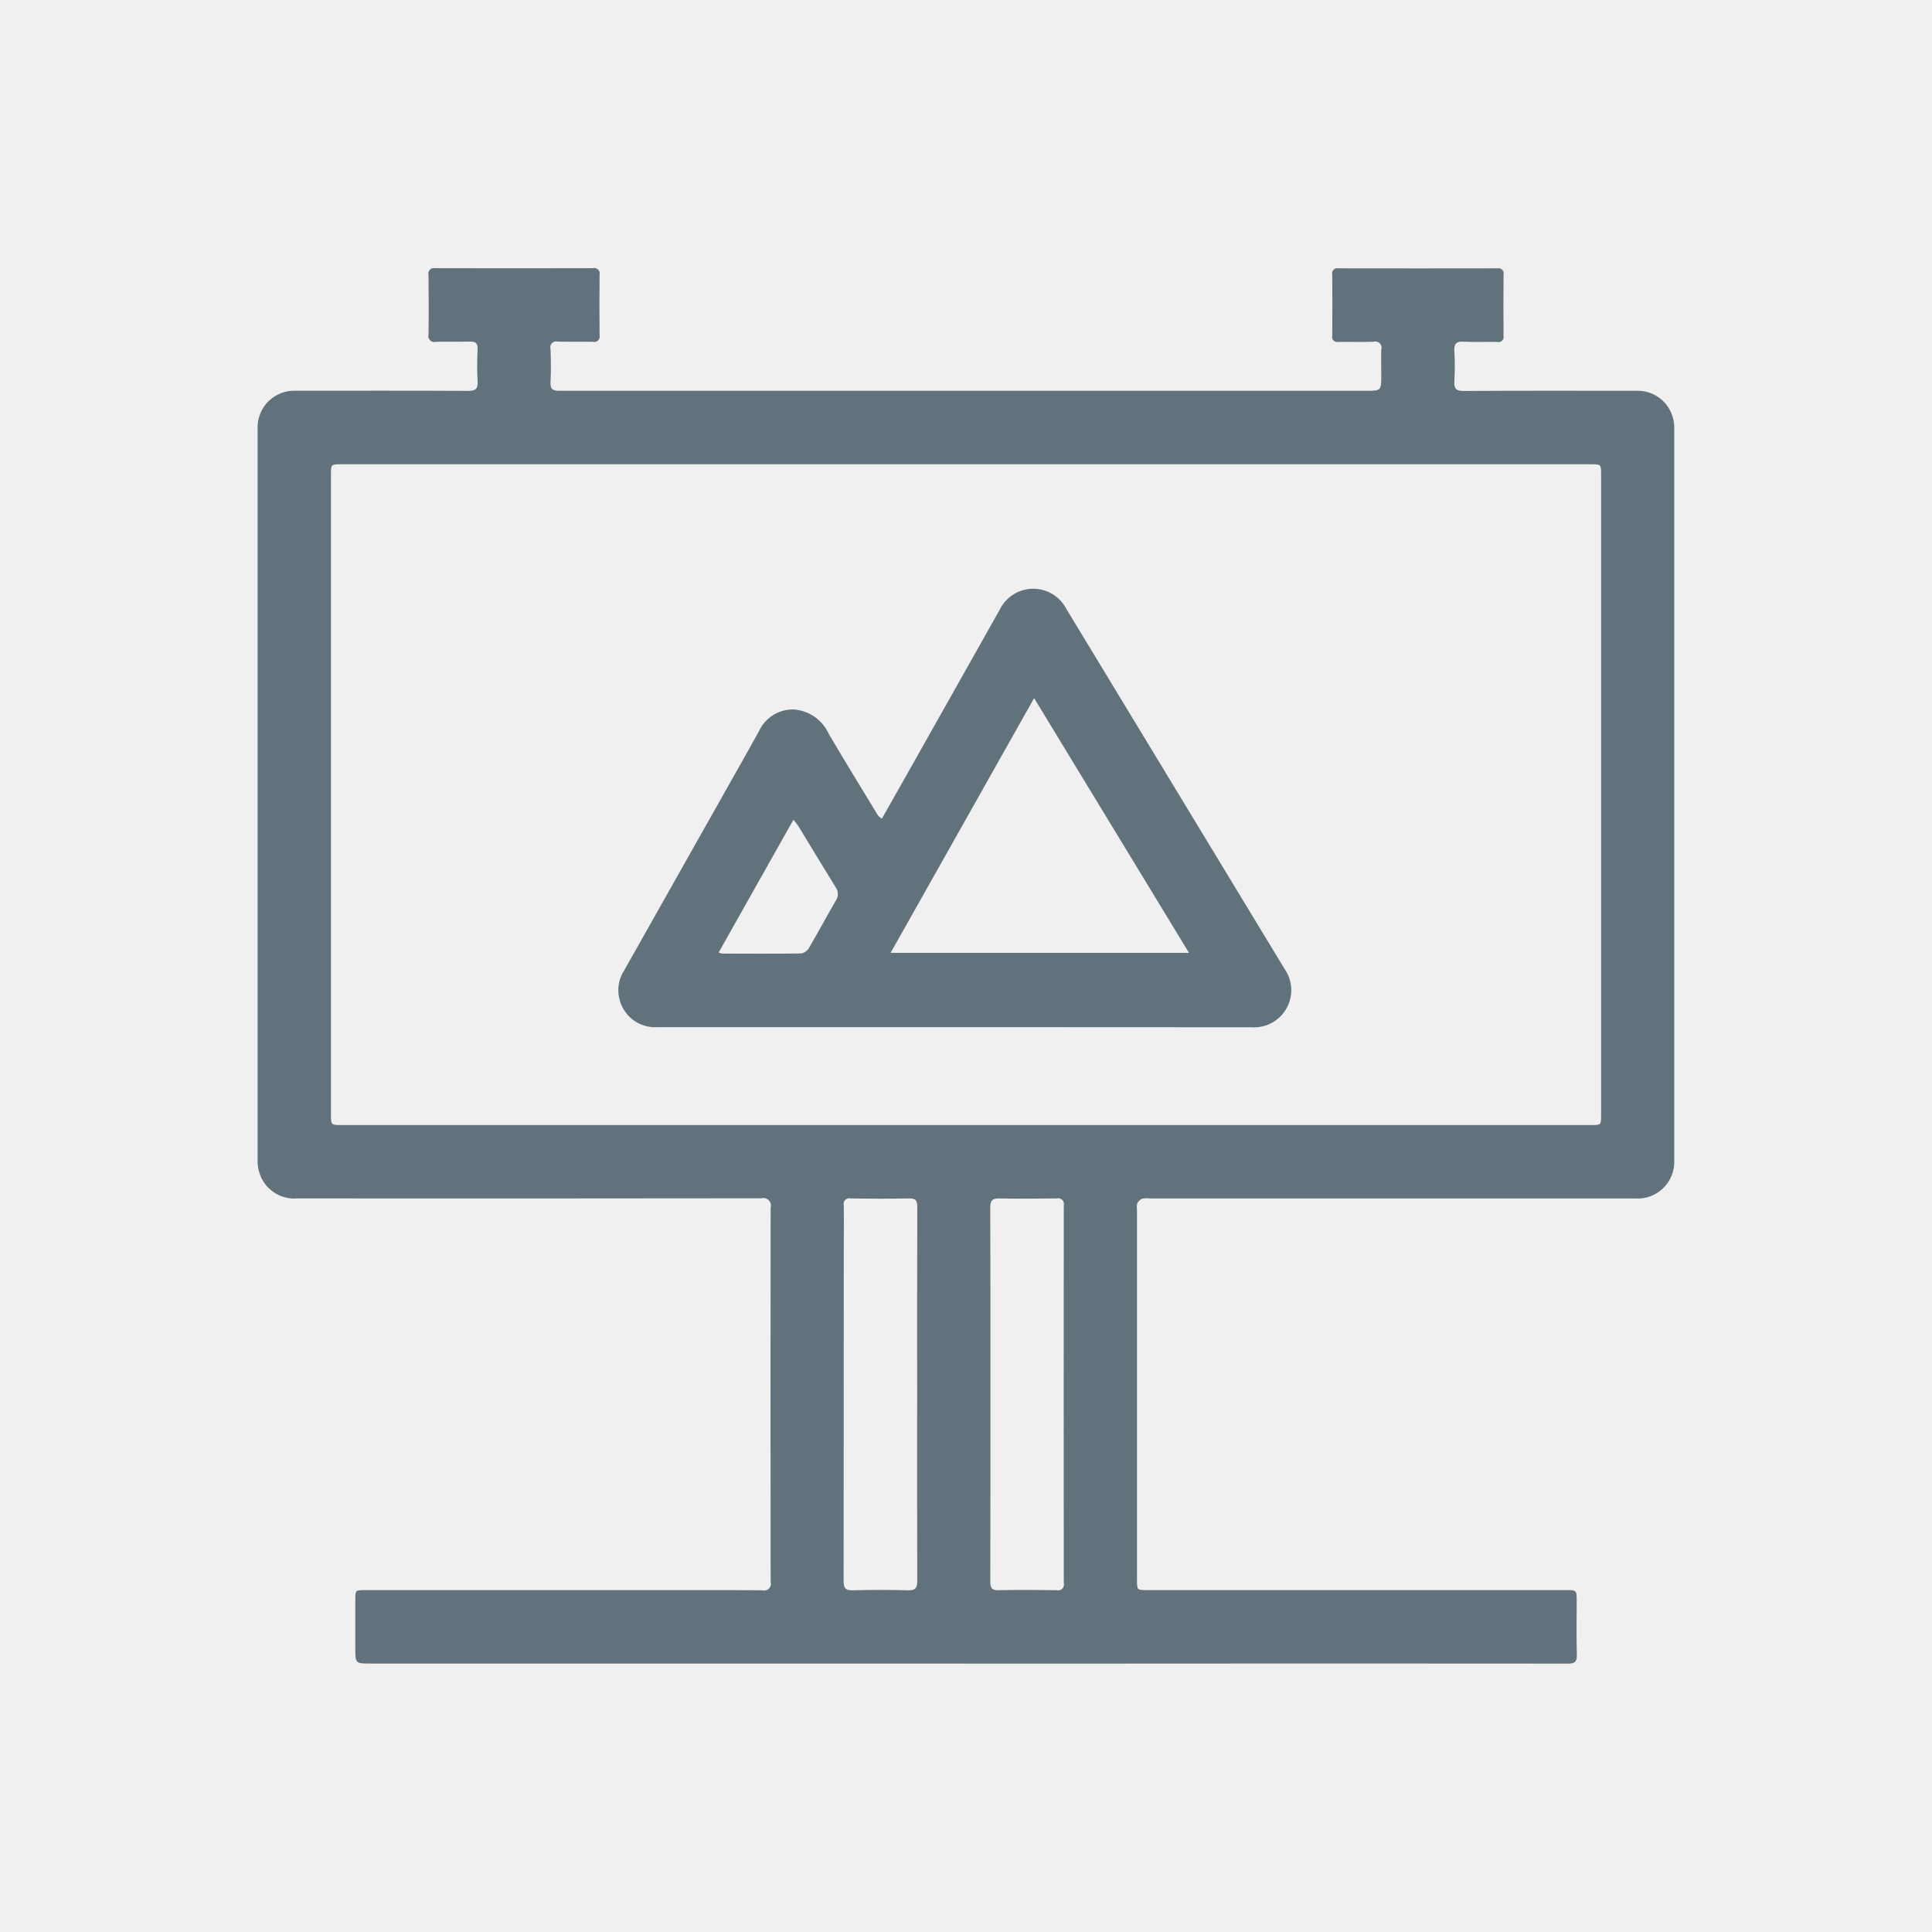
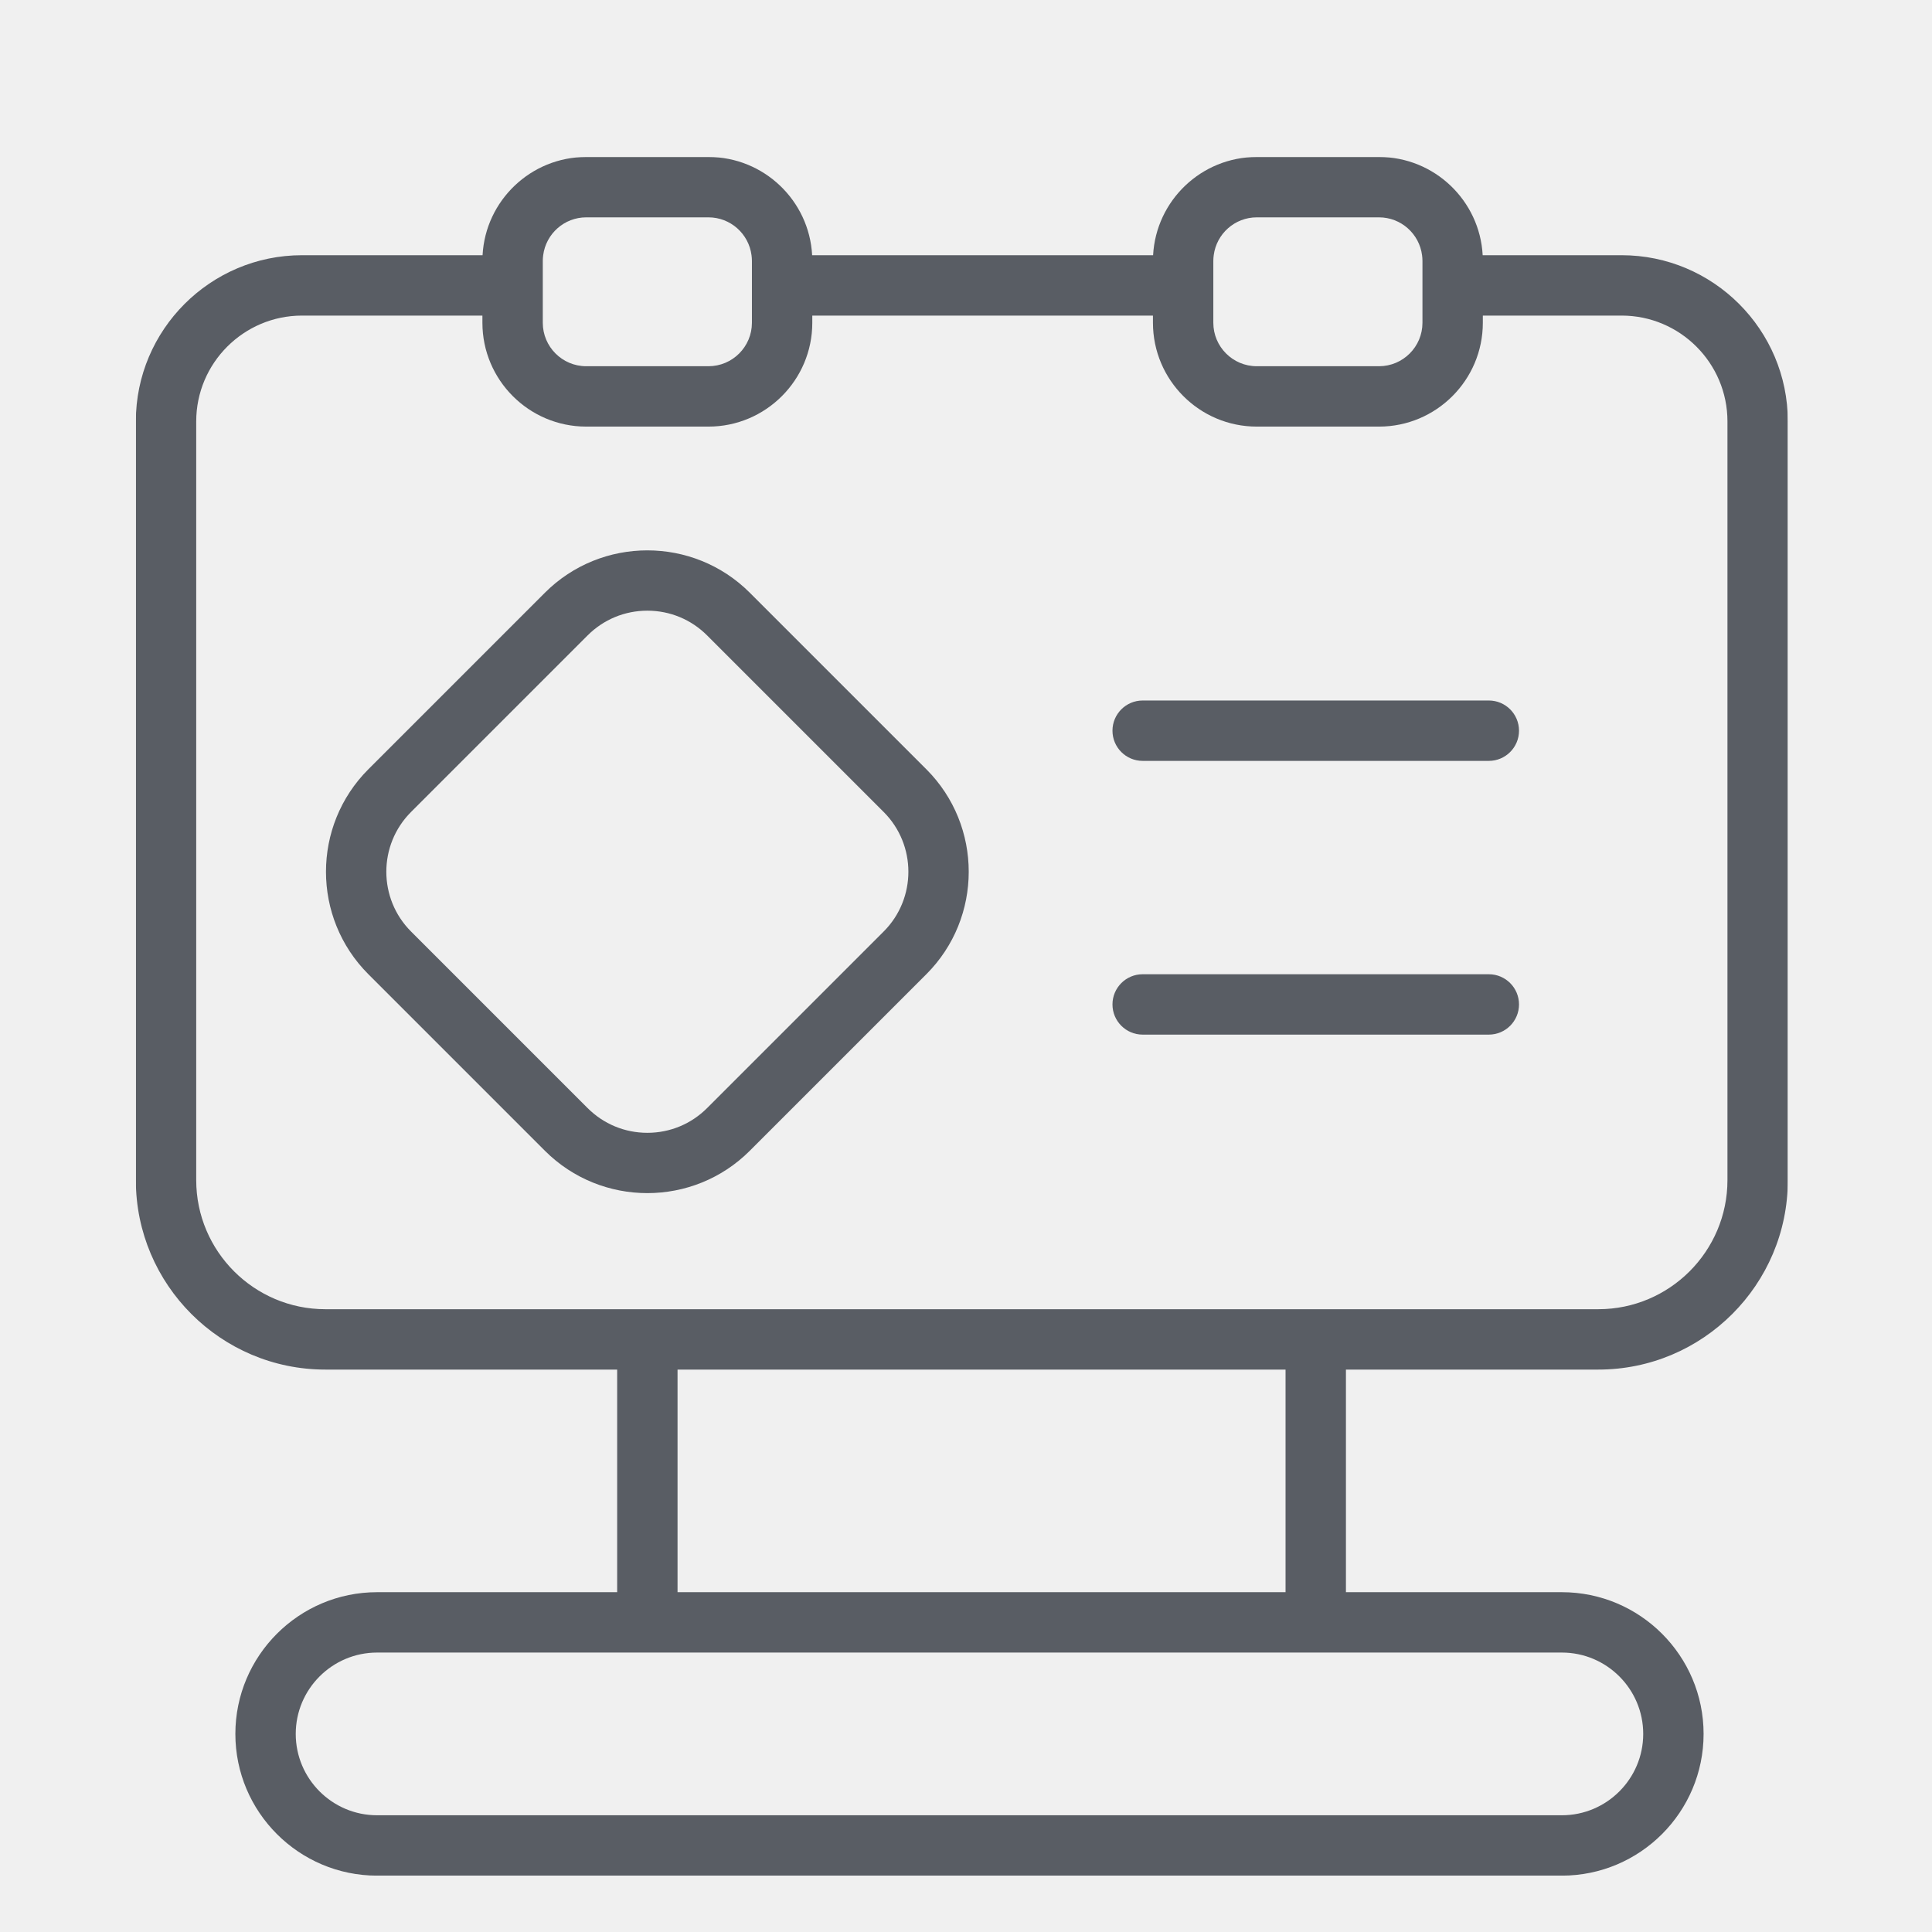
- <svg xmlns="http://www.w3.org/2000/svg" width="90" height="90" viewBox="0 0 90 90">
+ <svg xmlns="http://www.w3.org/2000/svg" xmlns:xlink="http://www.w3.org/1999/xlink" width="640px" height="640px" viewBox="0 0 640 640" version="1.1">
  <defs>
-     <style>
-       .cls-1 {
-         fill: #62727c;
-         fill-rule: evenodd;
-       }
-     </style>
+     <polygon id="path-1" points="0 0.669 547.242 0.669 547.242 570 0 570" />
  </defs>
-   <path id="广告2" class="cls-1" d="M44.974,77.995h-27.7c-0.722,0-.722,0-0.722-0.74V75.045c0-.471,0-0.471.457-0.471H29.562c1.98,0,3.958-.006,5.938.007a0.322,0.322,0,0,0,.4-0.4q-0.014-8.712,0-17.422a0.353,0.353,0,0,0-.435-0.438q-10.808.014-21.618,0.006a1.7,1.7,0,0,1-1.778-1.239A1.728,1.728,0,0,1,12,54.566q0-17.048,0-34.1a1.706,1.706,0,0,1,1.778-1.764c2.679,0,5.358-.007,8.037.007,0.345,0,.451-0.1.433-0.44-0.027-.5-0.024-1,0-1.5,0.013-.295-0.1-0.365-0.37-0.356-0.521.017-1.043-.007-1.564,0.009a0.279,0.279,0,0,1-.353-0.337c0.015-.926.011-1.853,0-2.779a0.254,0.254,0,0,1,.3-0.313q3.68,0.01,7.361,0a0.253,0.253,0,0,1,.309.306q-0.014,1.408,0,2.815a0.252,0.252,0,0,1-.308.308c-0.546-.012-1.092.009-1.636-0.009a0.277,0.277,0,0,0-.341.35c0.017,0.509.027,1.022,0,1.531-0.02.343,0.11,0.412,0.424,0.411Q32.385,18.7,38.7,18.705H63.623c0.722,0,.722,0,0.722-0.741,0-.392-0.015-0.785,0-1.175a0.289,0.289,0,0,0-.357-0.369c-0.545.021-1.091,0-1.636,0.008a0.239,0.239,0,0,1-.291-0.288q0.012-1.425,0-2.85A0.24,0.24,0,0,1,62.355,13q3.7,0.007,7.4,0a0.24,0.24,0,0,1,.286.293q-0.011,1.424,0,2.85a0.24,0.24,0,0,1-.3.285c-0.521-.01-1.043.018-1.564-0.012-0.354-.02-0.447.111-0.427,0.445a12.027,12.027,0,0,1,0,1.389c-0.023.353,0.074,0.465,0.447,0.463,2.667-.017,5.334-0.01,8-0.008a1.7,1.7,0,0,1,1.733,1.252,1.766,1.766,0,0,1,.063.526q0,17.031,0,34.061a1.707,1.707,0,0,1-1.827,1.785H53.591a1.272,1.272,0,0,0-.387.011,0.453,0.453,0,0,0-.229.225,0.686,0.686,0,0,0-.009.281V74.092c0,0.481,0,.481.483,0.481H72.935c0.512,0,.513,0,0.513.522,0,0.831-.017,1.663.008,2.493,0.01,0.343-.112.411-0.426,0.41q-11.13-.011-22.26,0h-5.8ZM45,22.127H15.916c-0.5,0-.5,0-0.5.5V52.409c0,0.5,0,.5.5,0.5H74.121c0.464,0,.465,0,0.465-0.464V22.627c0-.5,0-0.5-0.5-0.5H45ZM42.725,65.489c0-2.921-.005-5.842.006-8.762,0-.311-0.08-0.41-0.4-0.4-0.9.021-1.8,0.015-2.7,0a0.266,0.266,0,0,0-.325.327c0.012,0.748,0,1.5,0,2.244q0,7.623-.007,15.246c0,0.339.089,0.448,0.434,0.439q1.279-.036,2.56,0c0.343,0.009.437-.1,0.436-0.438C42.719,71.259,42.725,68.373,42.725,65.489Zm3.414-.073c0,2.921,0,5.841-.007,8.762,0,0.312.081,0.41,0.4,0.4,0.9-.02,1.8-0.014,2.7,0a0.267,0.267,0,0,0,.323-0.329q-0.008-8.8,0-17.594a0.267,0.267,0,0,0-.324-0.328c-0.889.012-1.778,0.02-2.666,0-0.344-.009-0.437.1-0.435,0.438C46.143,59.646,46.138,62.531,46.139,65.416ZM41.081,38.637c0.513-.907,1-1.77,1.49-2.635q2-3.545,3.994-7.089a1.737,1.737,0,0,1,3.112-.044q5.078,8.369,10.149,16.744a1.734,1.734,0,0,1-1.548,2.741q-13.81-.01-27.621-0.005a1.712,1.712,0,0,1-1.809-1.34,1.692,1.692,0,0,1,.242-1.327q2.512-4.457,5.028-8.913c0.413-.732.829-1.463,1.234-2.2a1.73,1.73,0,0,1,1.658-1.017,1.941,1.941,0,0,1,1.6,1.14c0.75,1.276,1.525,2.537,2.294,3.8A0.832,0.832,0,0,0,41.081,38.637Zm7.092-5.615L41.488,44.888h13.9ZM36.961,38.686l-3.484,6.186a0.847,0.847,0,0,0,.166.05c1.23,0,2.461.012,3.691-.007a0.552,0.552,0,0,0,.358-0.269c0.425-.725.822-1.466,1.243-2.192a0.54,0.54,0,0,0-.009-0.624c-0.586-.946-1.158-1.9-1.736-2.849A3.715,3.715,0,0,0,36.961,38.686Z" transform="translate(0 -0.5)" />
+   <g id="icon_poster" stroke="none" stroke-width="1" fill="none" fill-rule="evenodd">
+     <g id="编组" transform="translate(45, 51)">
+       <g transform="translate(0, 0.331)">
+         <mask id="mask-2" fill="white">
+           <use xlink:href="#path-1" />
+         </mask>
+         <g id="Clip-2" />
+         <path d="M527.242,339.589 C527.242,363.174 508.055,382.361 484.47,382.361 L62.773,382.361 C39.188,382.361 20,363.174 20,339.589 L20,88.267 C20,68.937 35.725,53.211 55.055,53.211 L114.805,53.211 L114.805,55.597 C114.805,74.56 130.232,89.986 149.194,89.986 L189.694,89.986 C208.656,89.986 224.083,74.56 224.083,55.597 L224.083,53.211 L336.93,53.211 L336.93,55.597 C336.93,74.56 352.357,89.986 371.32,89.986 L411.819,89.986 C430.781,89.986 446.208,74.56 446.208,55.597 L446.208,53.211 L492.186,53.211 C511.516,53.211 527.242,68.937 527.242,88.267 L527.242,339.589 Z M179.444,476.101 L380.857,476.101 L380.857,402.362 L179.444,402.362 L179.444,476.101 Z M472.387,496.101 C487.246,496.101 499.336,508.191 499.336,523.051 C499.336,537.91 487.246,550 472.387,550 L79.917,550 C65.056,550 52.968,537.91 52.968,523.051 C52.968,508.191 65.056,496.101 79.917,496.101 L159.444,496.101 L179.444,496.101 L380.857,496.101 L400.857,496.101 L472.387,496.101 Z M149.194,20.669 L189.694,20.669 C197.001,20.669 203.04,26.149 203.95,33.211 C204.029,33.818 204.083,34.431 204.083,35.058 L204.083,53.211 L204.083,55.597 C204.083,63.531 197.628,69.986 189.694,69.986 L149.194,69.986 C141.261,69.986 134.805,63.531 134.805,55.597 L134.805,53.211 L134.805,35.058 C134.805,34.431 134.859,33.818 134.938,33.211 C135.848,26.149 141.888,20.669 149.194,20.669 L149.194,20.669 Z M371.32,20.669 L411.819,20.669 C419.126,20.669 425.165,26.149 426.075,33.211 C426.154,33.818 426.208,34.431 426.208,35.058 L426.208,53.211 L426.208,55.597 C426.208,63.531 419.753,69.986 411.819,69.986 L371.32,69.986 C363.386,69.986 356.93,63.531 356.93,55.597 L356.93,53.211 L356.93,35.058 C356.93,34.431 356.984,33.818 357.063,33.211 C357.973,26.149 364.013,20.669 371.32,20.669 L371.32,20.669 Z M492.186,33.211 L446.157,33.211 C445.194,15.105 430.161,0.669 411.819,0.669 L371.32,0.669 C352.977,0.669 337.944,15.105 336.981,33.211 L224.032,33.211 C223.069,15.105 208.036,0.669 189.694,0.669 L149.194,0.669 C130.852,0.669 115.819,15.105 114.856,33.211 L55.055,33.211 C24.698,33.211 0,57.909 0,88.267 L0,339.589 C0,374.202 28.16,402.361 62.773,402.361 L159.444,402.361 L159.444,476.101 L79.917,476.101 C54.029,476.101 32.968,497.162 32.968,523.051 C32.968,548.939 54.029,570 79.917,570 L472.387,570 C498.274,570 519.336,548.939 519.336,523.051 C519.336,497.162 498.274,476.101 472.387,476.101 L400.857,476.101 L400.857,402.361 L484.47,402.361 C519.083,402.361 547.242,374.202 547.242,339.589 L547.242,88.267 C547.242,57.909 522.544,33.211 492.186,33.211 L492.186,33.211 Z" id="Fill-1" fill="#595D64" mask="url(#mask-2)" />
+       </g>
+       <path d="M247.726,257.575 L189.244,316.058 C183.955,321.347 176.924,324.26 169.445,324.26 C161.965,324.26 154.934,321.347 149.646,316.058 L91.164,257.575 C80.247,246.658 80.247,228.894 91.164,217.977 L149.646,159.495 C154.934,154.206 161.965,151.294 169.445,151.294 C176.924,151.294 183.955,154.206 189.244,159.495 L247.726,217.977 C258.643,228.894 258.643,246.658 247.726,257.575 L247.726,257.575 Z M203.386,145.352 C184.671,126.638 154.218,126.638 135.503,145.352 L77.021,203.835 C58.306,222.551 58.306,253.003 77.021,271.718 L135.503,330.201 C144.861,339.558 157.153,344.237 169.445,344.237 C181.737,344.237 194.029,339.558 203.386,330.201 L261.869,271.718 C280.583,253.003 280.583,222.551 261.869,203.835 L203.386,145.352 Z" id="Fill-3" fill="#595D64" />
+       <path d="M448.192,181.052 L333.522,181.052 C328,181.052 323.522,185.53 323.522,191.052 C323.522,196.574 328,201.052 333.522,201.052 L448.192,201.052 C453.714,201.052 458.192,196.574 458.192,191.052 C458.192,185.53 453.714,181.052 448.192,181.052" id="Fill-5" fill="#595D64" />
+       <path d="M448.192,271.731 L333.522,271.731 C328,271.731 323.522,276.209 323.522,281.731 C323.522,287.253 328,291.731 333.522,291.731 L448.192,291.731 C453.714,291.731 458.192,287.253 458.192,281.731 C458.192,276.209 453.714,271.731 448.192,271.731" id="Fill-7" fill="#595D64" />
+     </g>
+   </g>
</svg>
